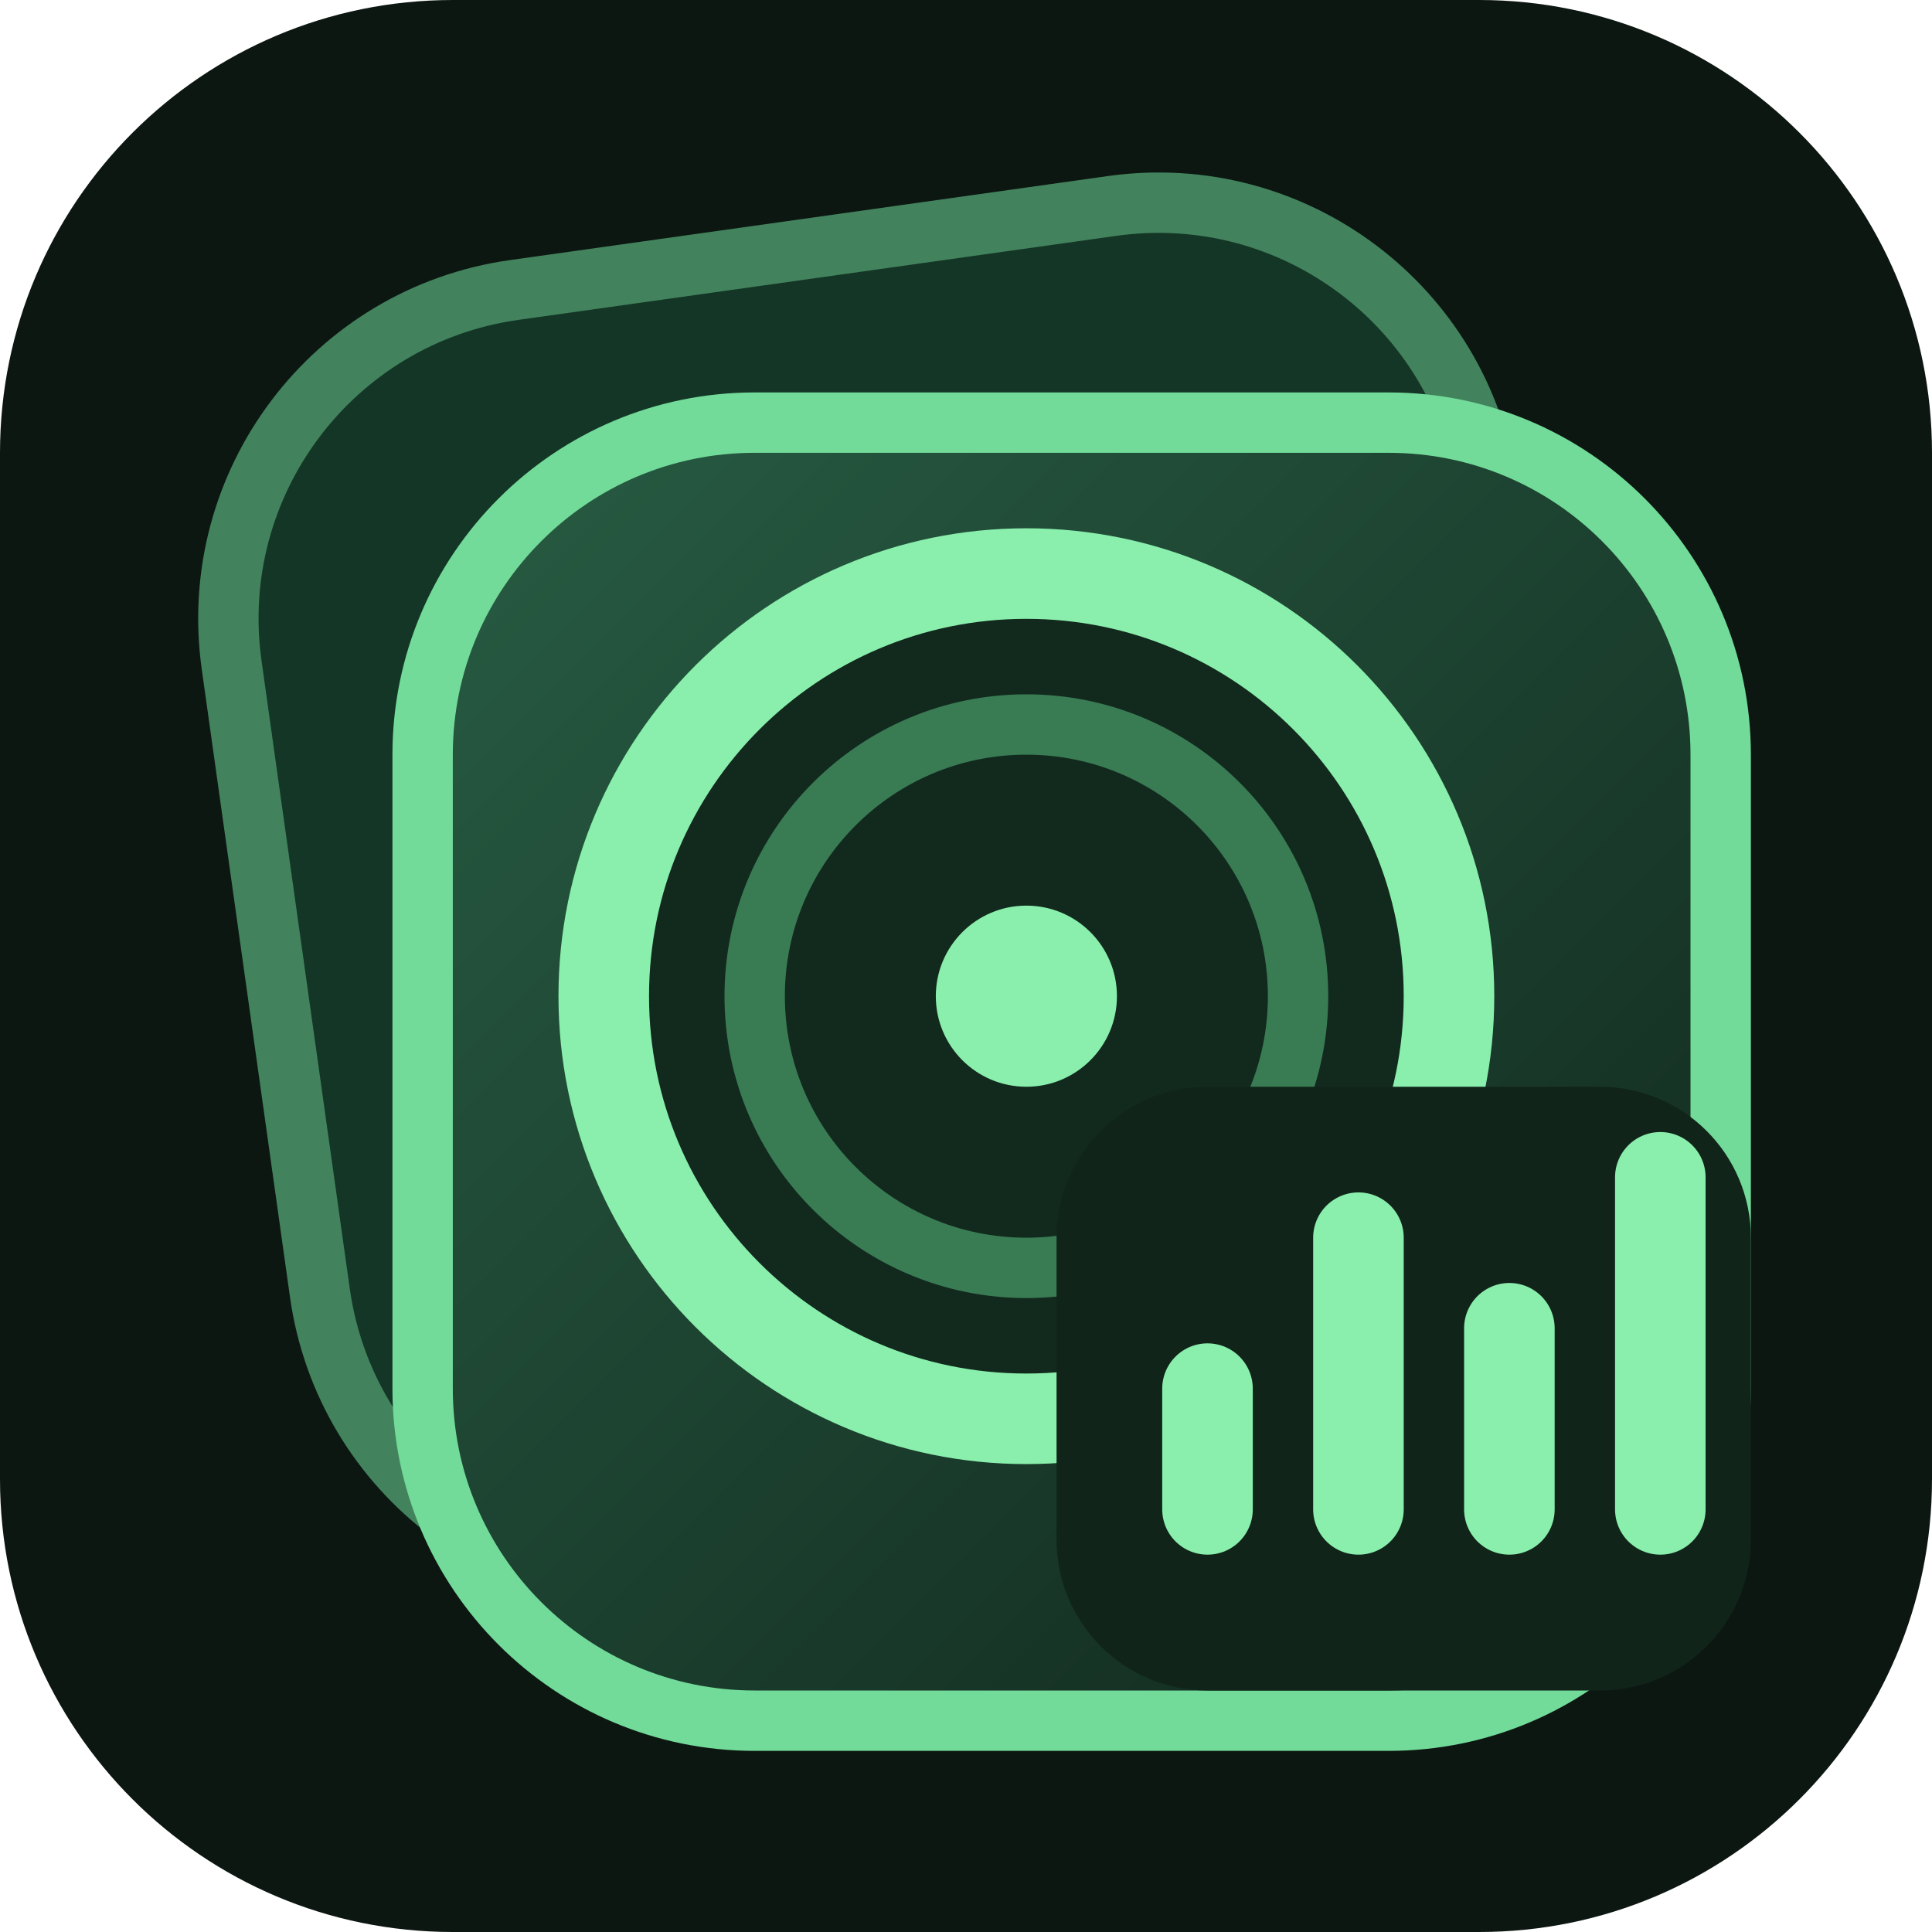
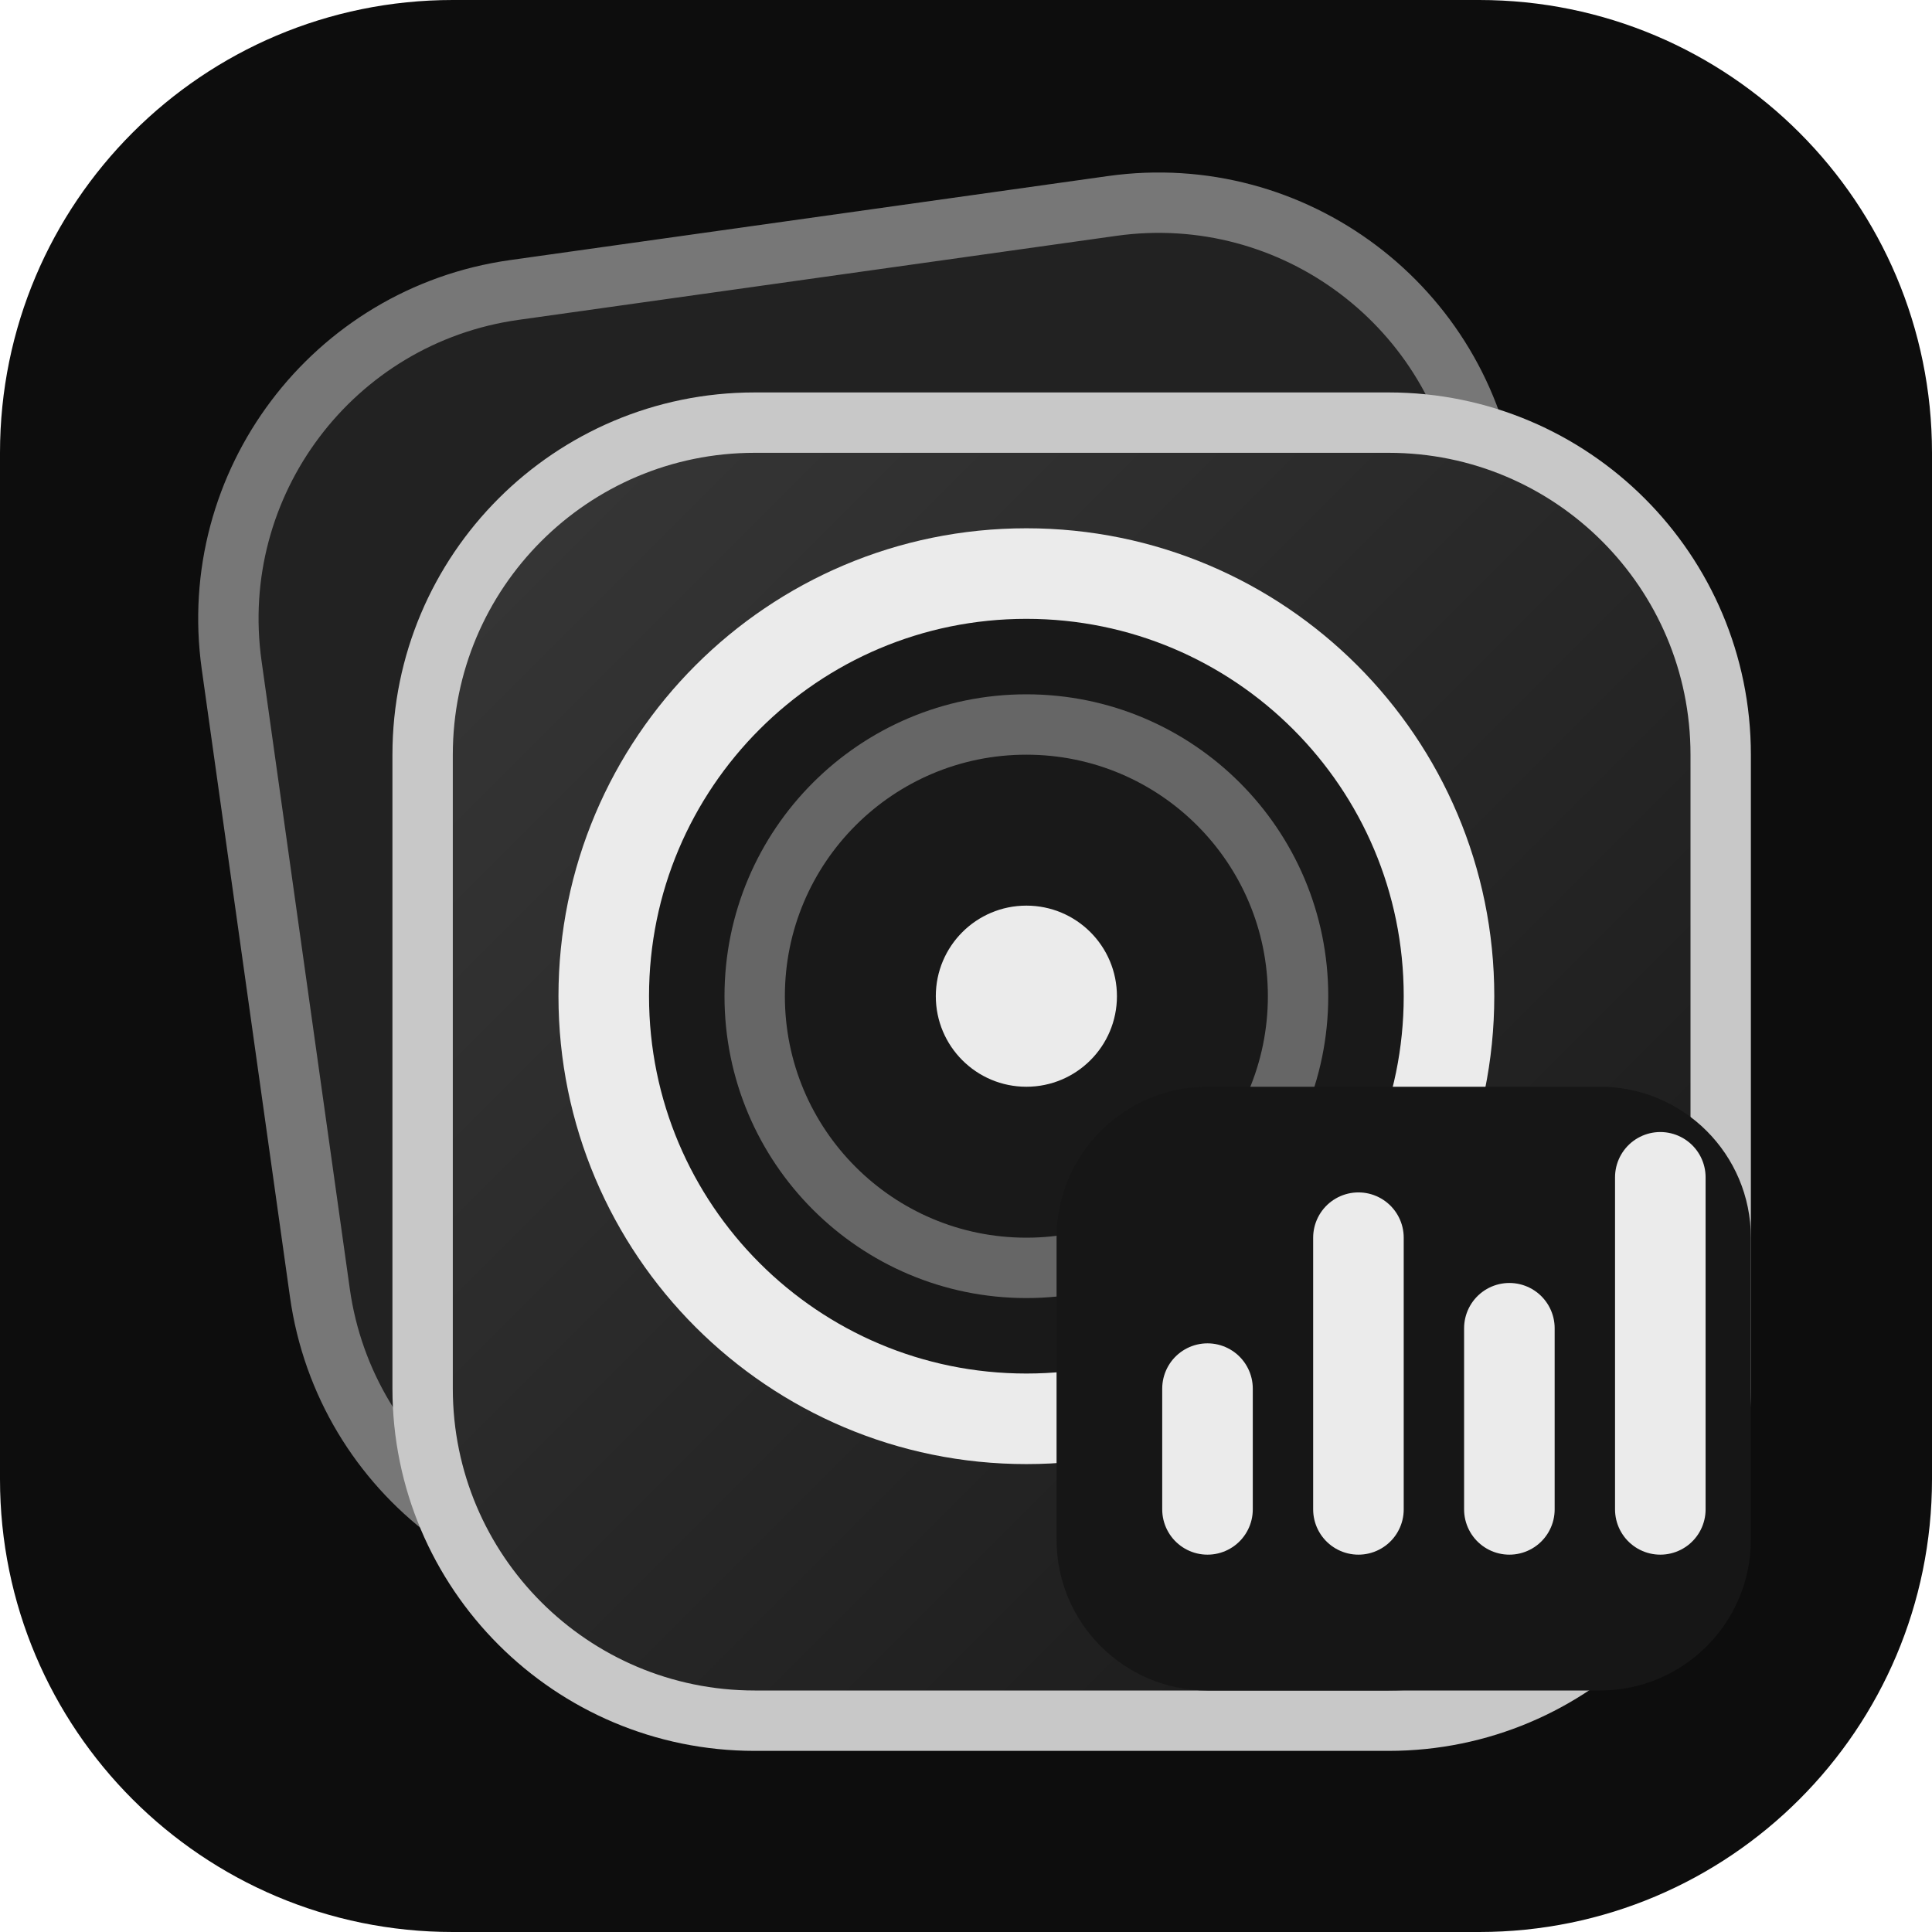
<svg xmlns="http://www.w3.org/2000/svg" width="64" height="64" viewBox="0 0 64 64">
  <defs>
    <linearGradient id="glass" x2="1" y2="1">
-       <stop stop-color="#285d44" />
-       <stop offset="1" stop-color="#10251b" />
+       <stop stop-color="#383838" />
+       <stop offset="1" stop-color="#171717" />
    </linearGradient>
  </defs>
-   <rect width="64" height="64" rx="15" fill="#0d1712" />
-   <rect x="9" y="8" width="42" height="43" rx="11" transform="rotate(-8 30 30)" fill="#143626" stroke="#42835d" stroke-width="2" />
-   <rect x="14" y="14" width="43" height="43" rx="11" fill="url(#glass)" stroke="#72db99" stroke-width="2" />
-   <circle cx="34" cy="33" r="14" fill="#12291e" stroke="#8aefac" stroke-width="3" />
-   <circle cx="34" cy="33" r="9" fill="none" stroke="#397b53" stroke-width="2" />
-   <circle cx="34" cy="33" r="3" fill="#8aefac" />
-   <rect x="35" y="36" width="23" height="20" rx="5" fill="#10241a" />
-   <path d="M40 50v-4m5 4V41m5 9v-6m5 6V39" fill="none" stroke="#8aefac" stroke-width="3" stroke-linecap="round" />
+   <rect width="64" height="64" rx="15" fill="#0d0d0d" />
+   <rect x="9" y="8" width="42" height="43" rx="11" transform="rotate(-8 30 30)" fill="#222222" stroke="#777777" stroke-width="2" />
+   <rect x="14" y="14" width="43" height="43" rx="11" fill="url(#glass)" stroke="#c8c8c8" stroke-width="2" />
+   <circle cx="34" cy="33" r="14" fill="#191919" stroke="#ebebeb" stroke-width="3" />
+   <circle cx="34" cy="33" r="9" fill="none" stroke="#666666" stroke-width="2" />
+   <circle cx="34" cy="33" r="3" fill="#ebebeb" />
+   <rect x="35" y="36" width="23" height="20" rx="5" fill="#161616" />
+   <path d="M40 50v-4m5 4V41m5 9v-6m5 6V39" fill="none" stroke="#ebebeb" stroke-width="3" stroke-linecap="round" />
</svg>
